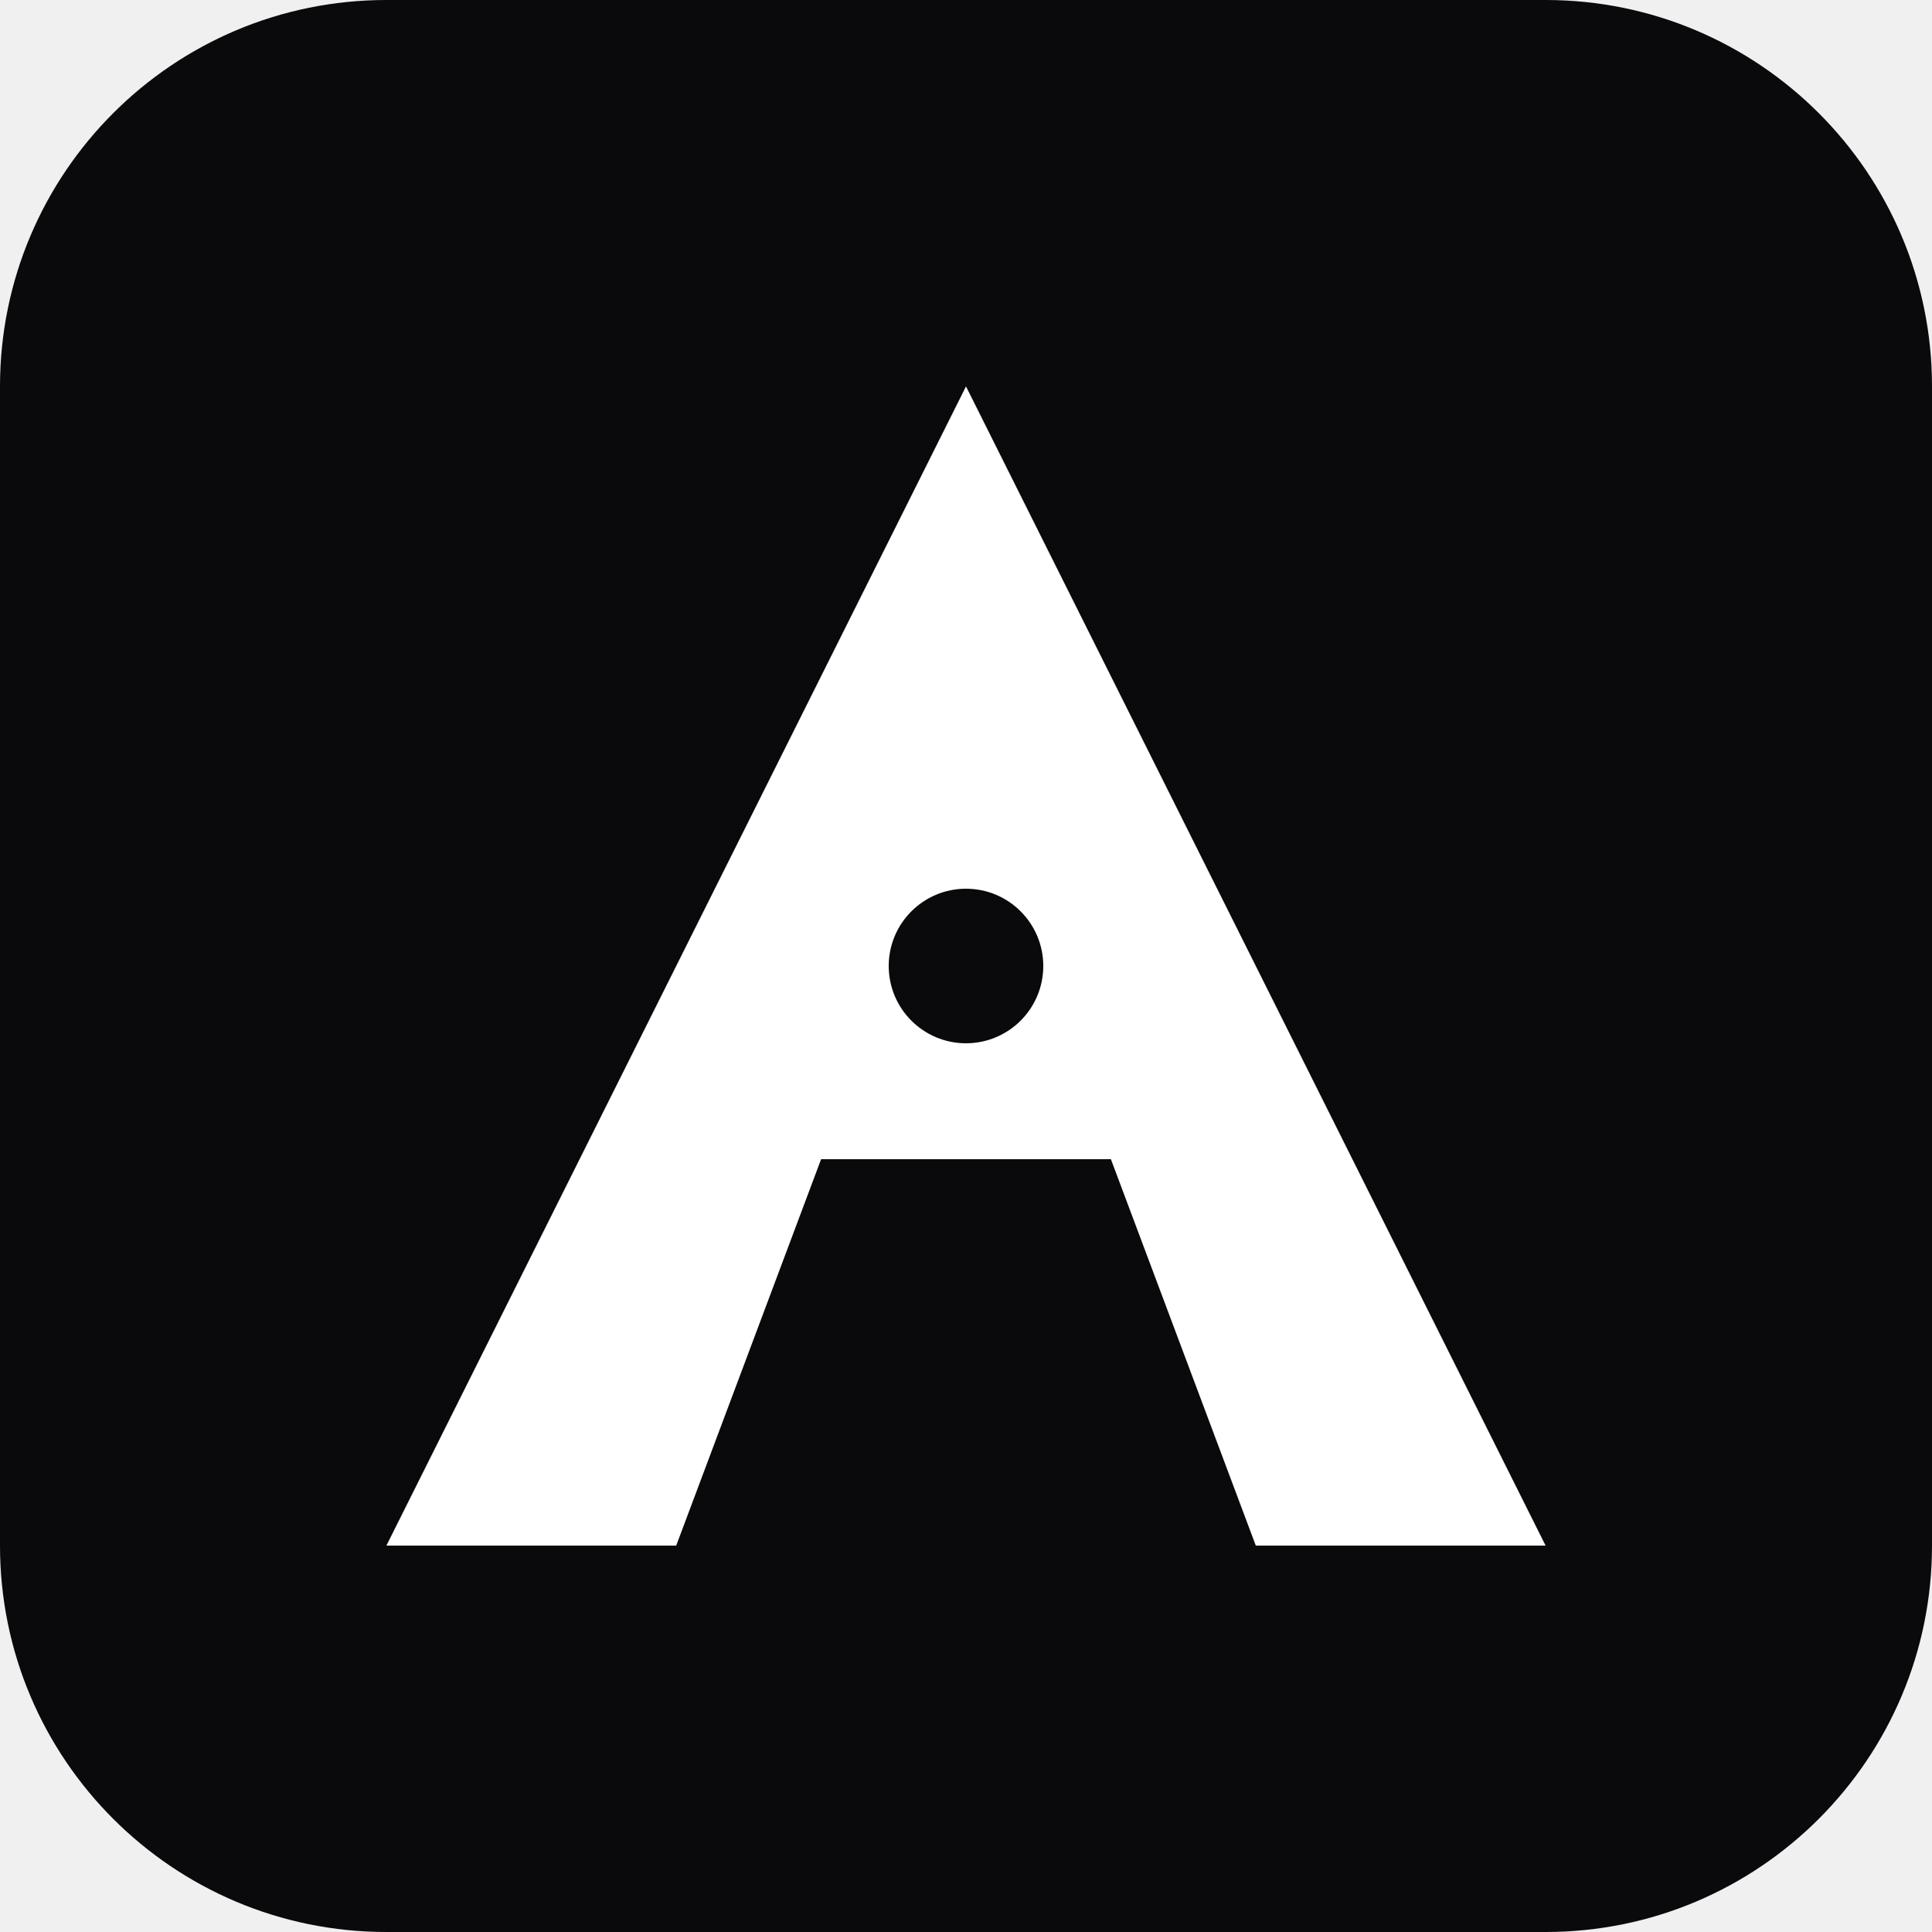
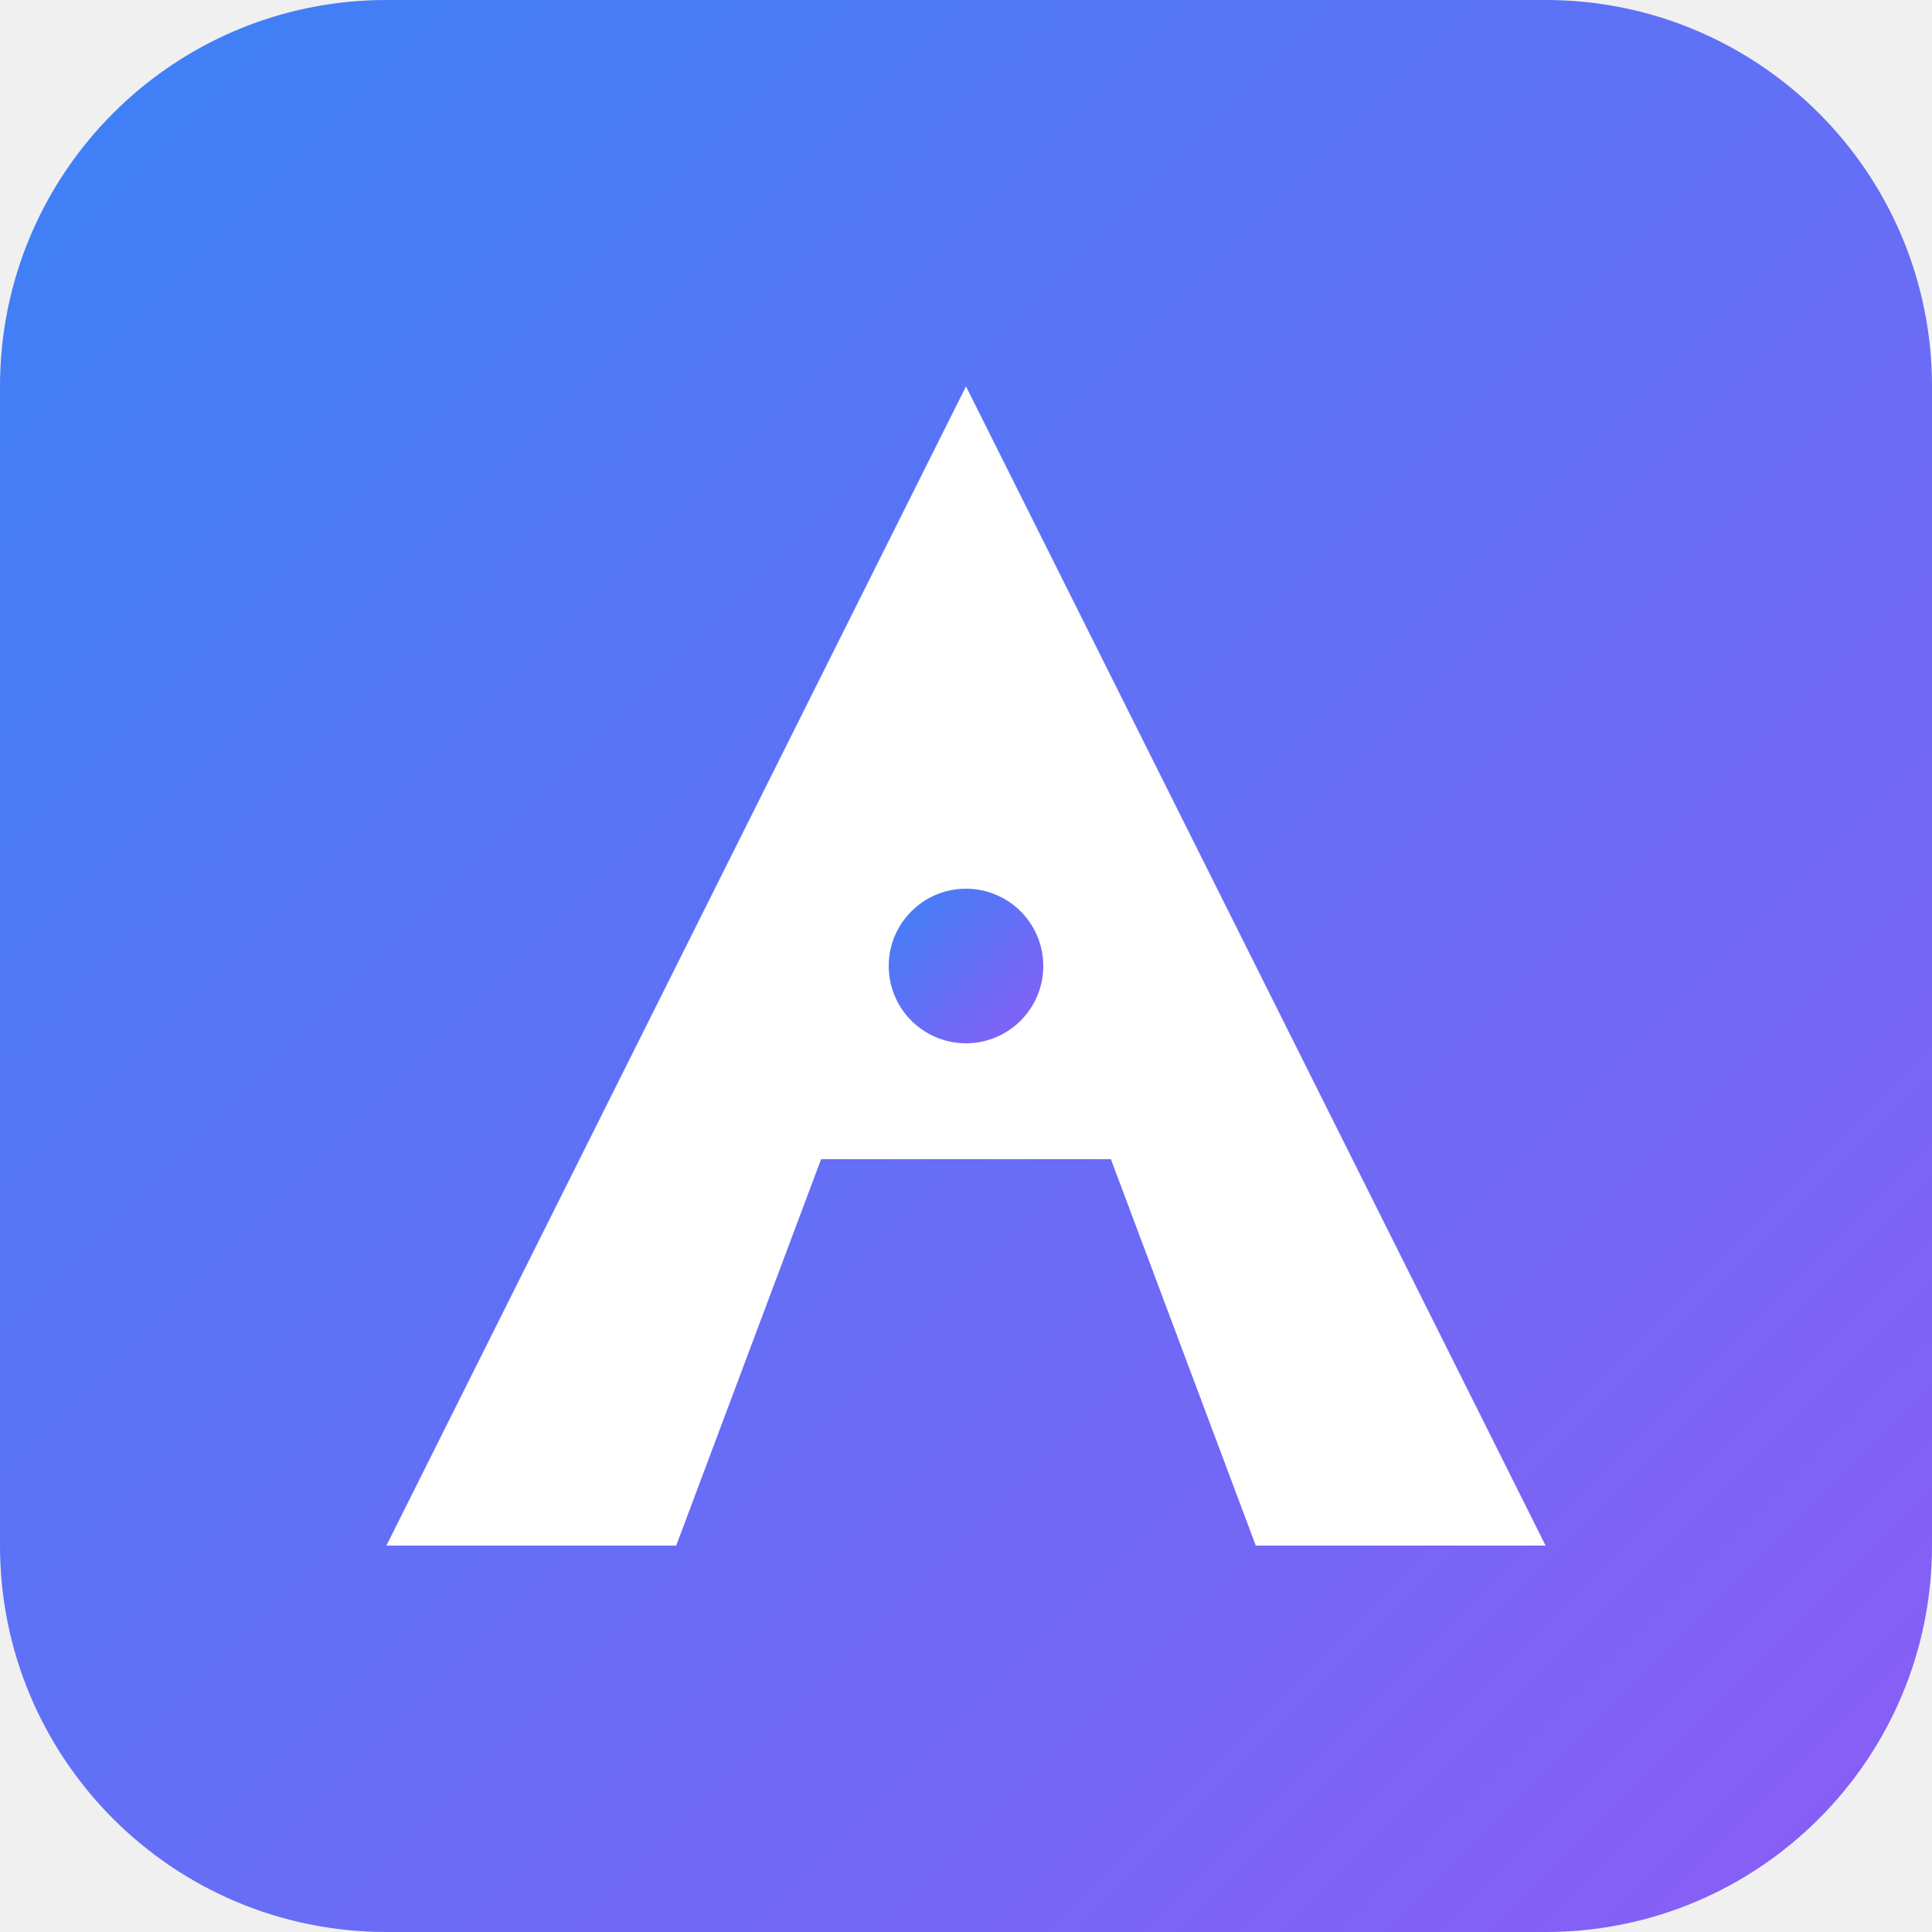
<svg xmlns="http://www.w3.org/2000/svg" viewBox="0 0 100 100">
-   <rect width="100" height="100" fill="#0a0a0c" rx="20" />
+   <defs>
+     <linearGradient id="g" x1="0%" y1="0%" x2="100%" y2="100%">
+       <stop offset="0%" stop-color="#3b82f6" />
+       <stop offset="100%" stop-color="#8b5cf6" />
+     </linearGradient>
+   </defs>
+   <rect width="100" height="100" fill="url(#g)" rx="20" />
  <path d="M50 20 L20 80 H35 L42.5 60 H57.5 L65 80 H80 L50 20 Z" fill="#ffffff" />
-   <circle cx="50" cy="50" r="4" fill="#0a0a0c" />
+   <circle cx="50" cy="50" r="4" fill="url(#g)" />
</svg>
